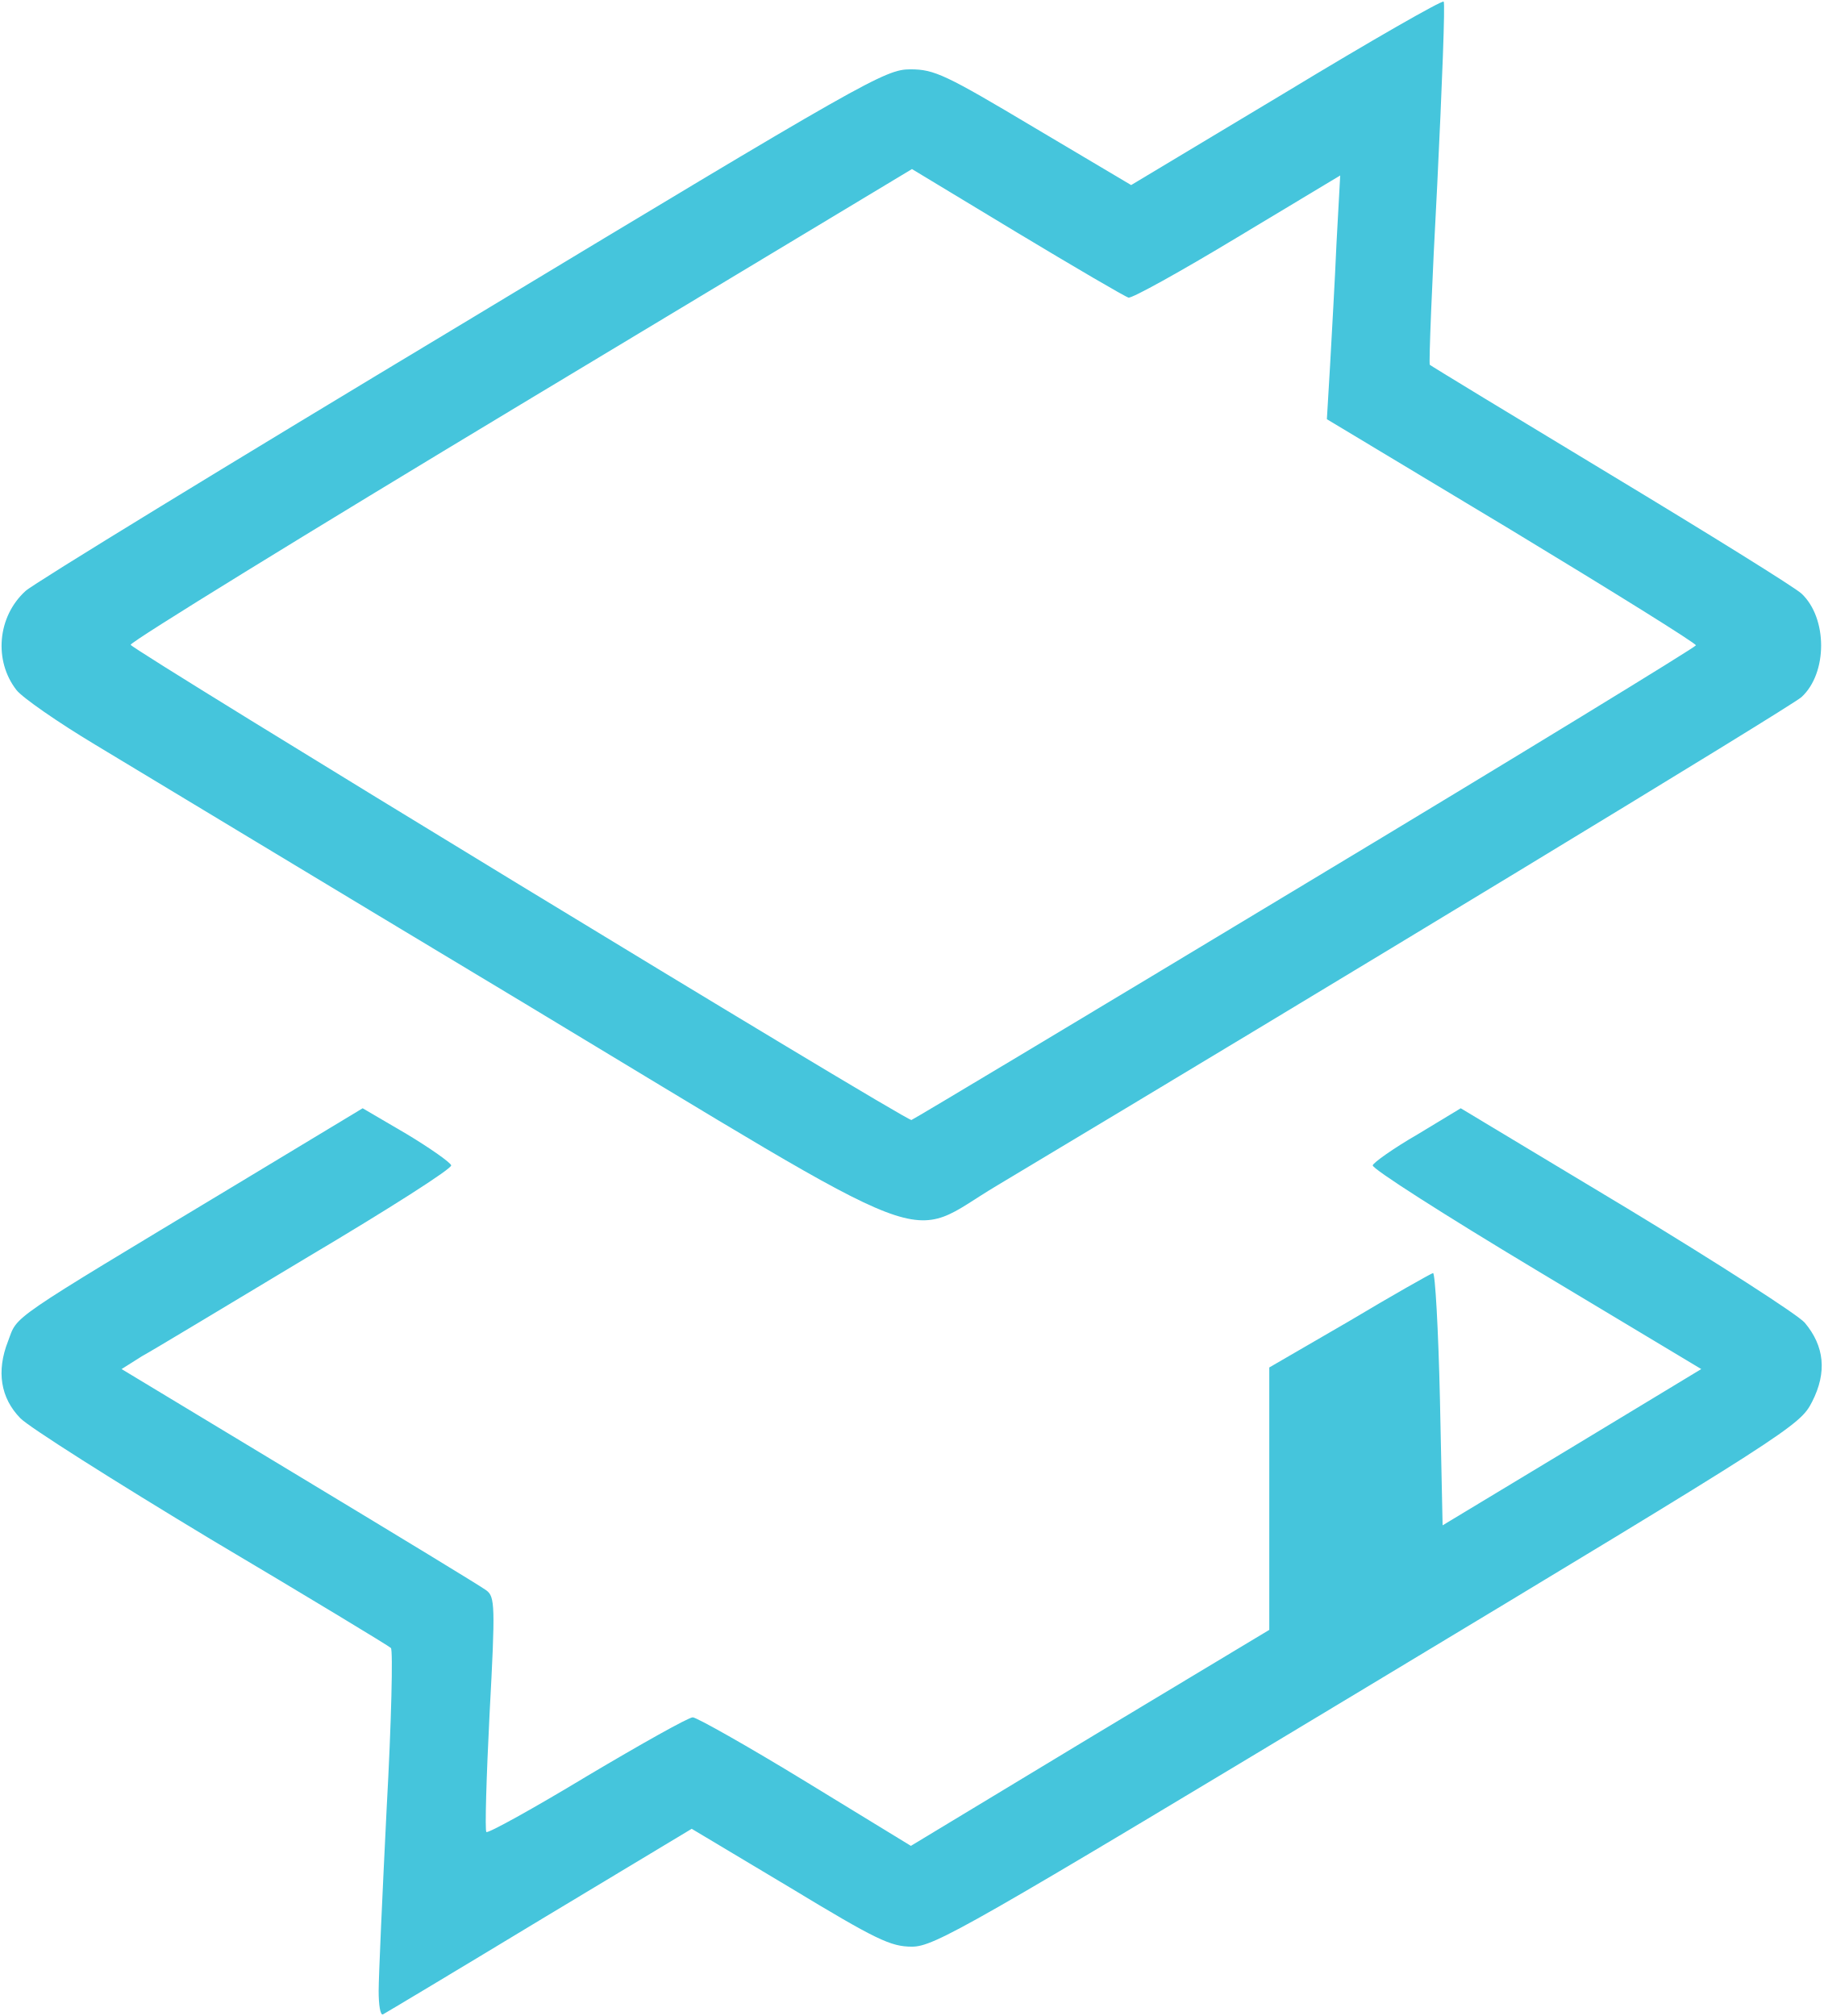
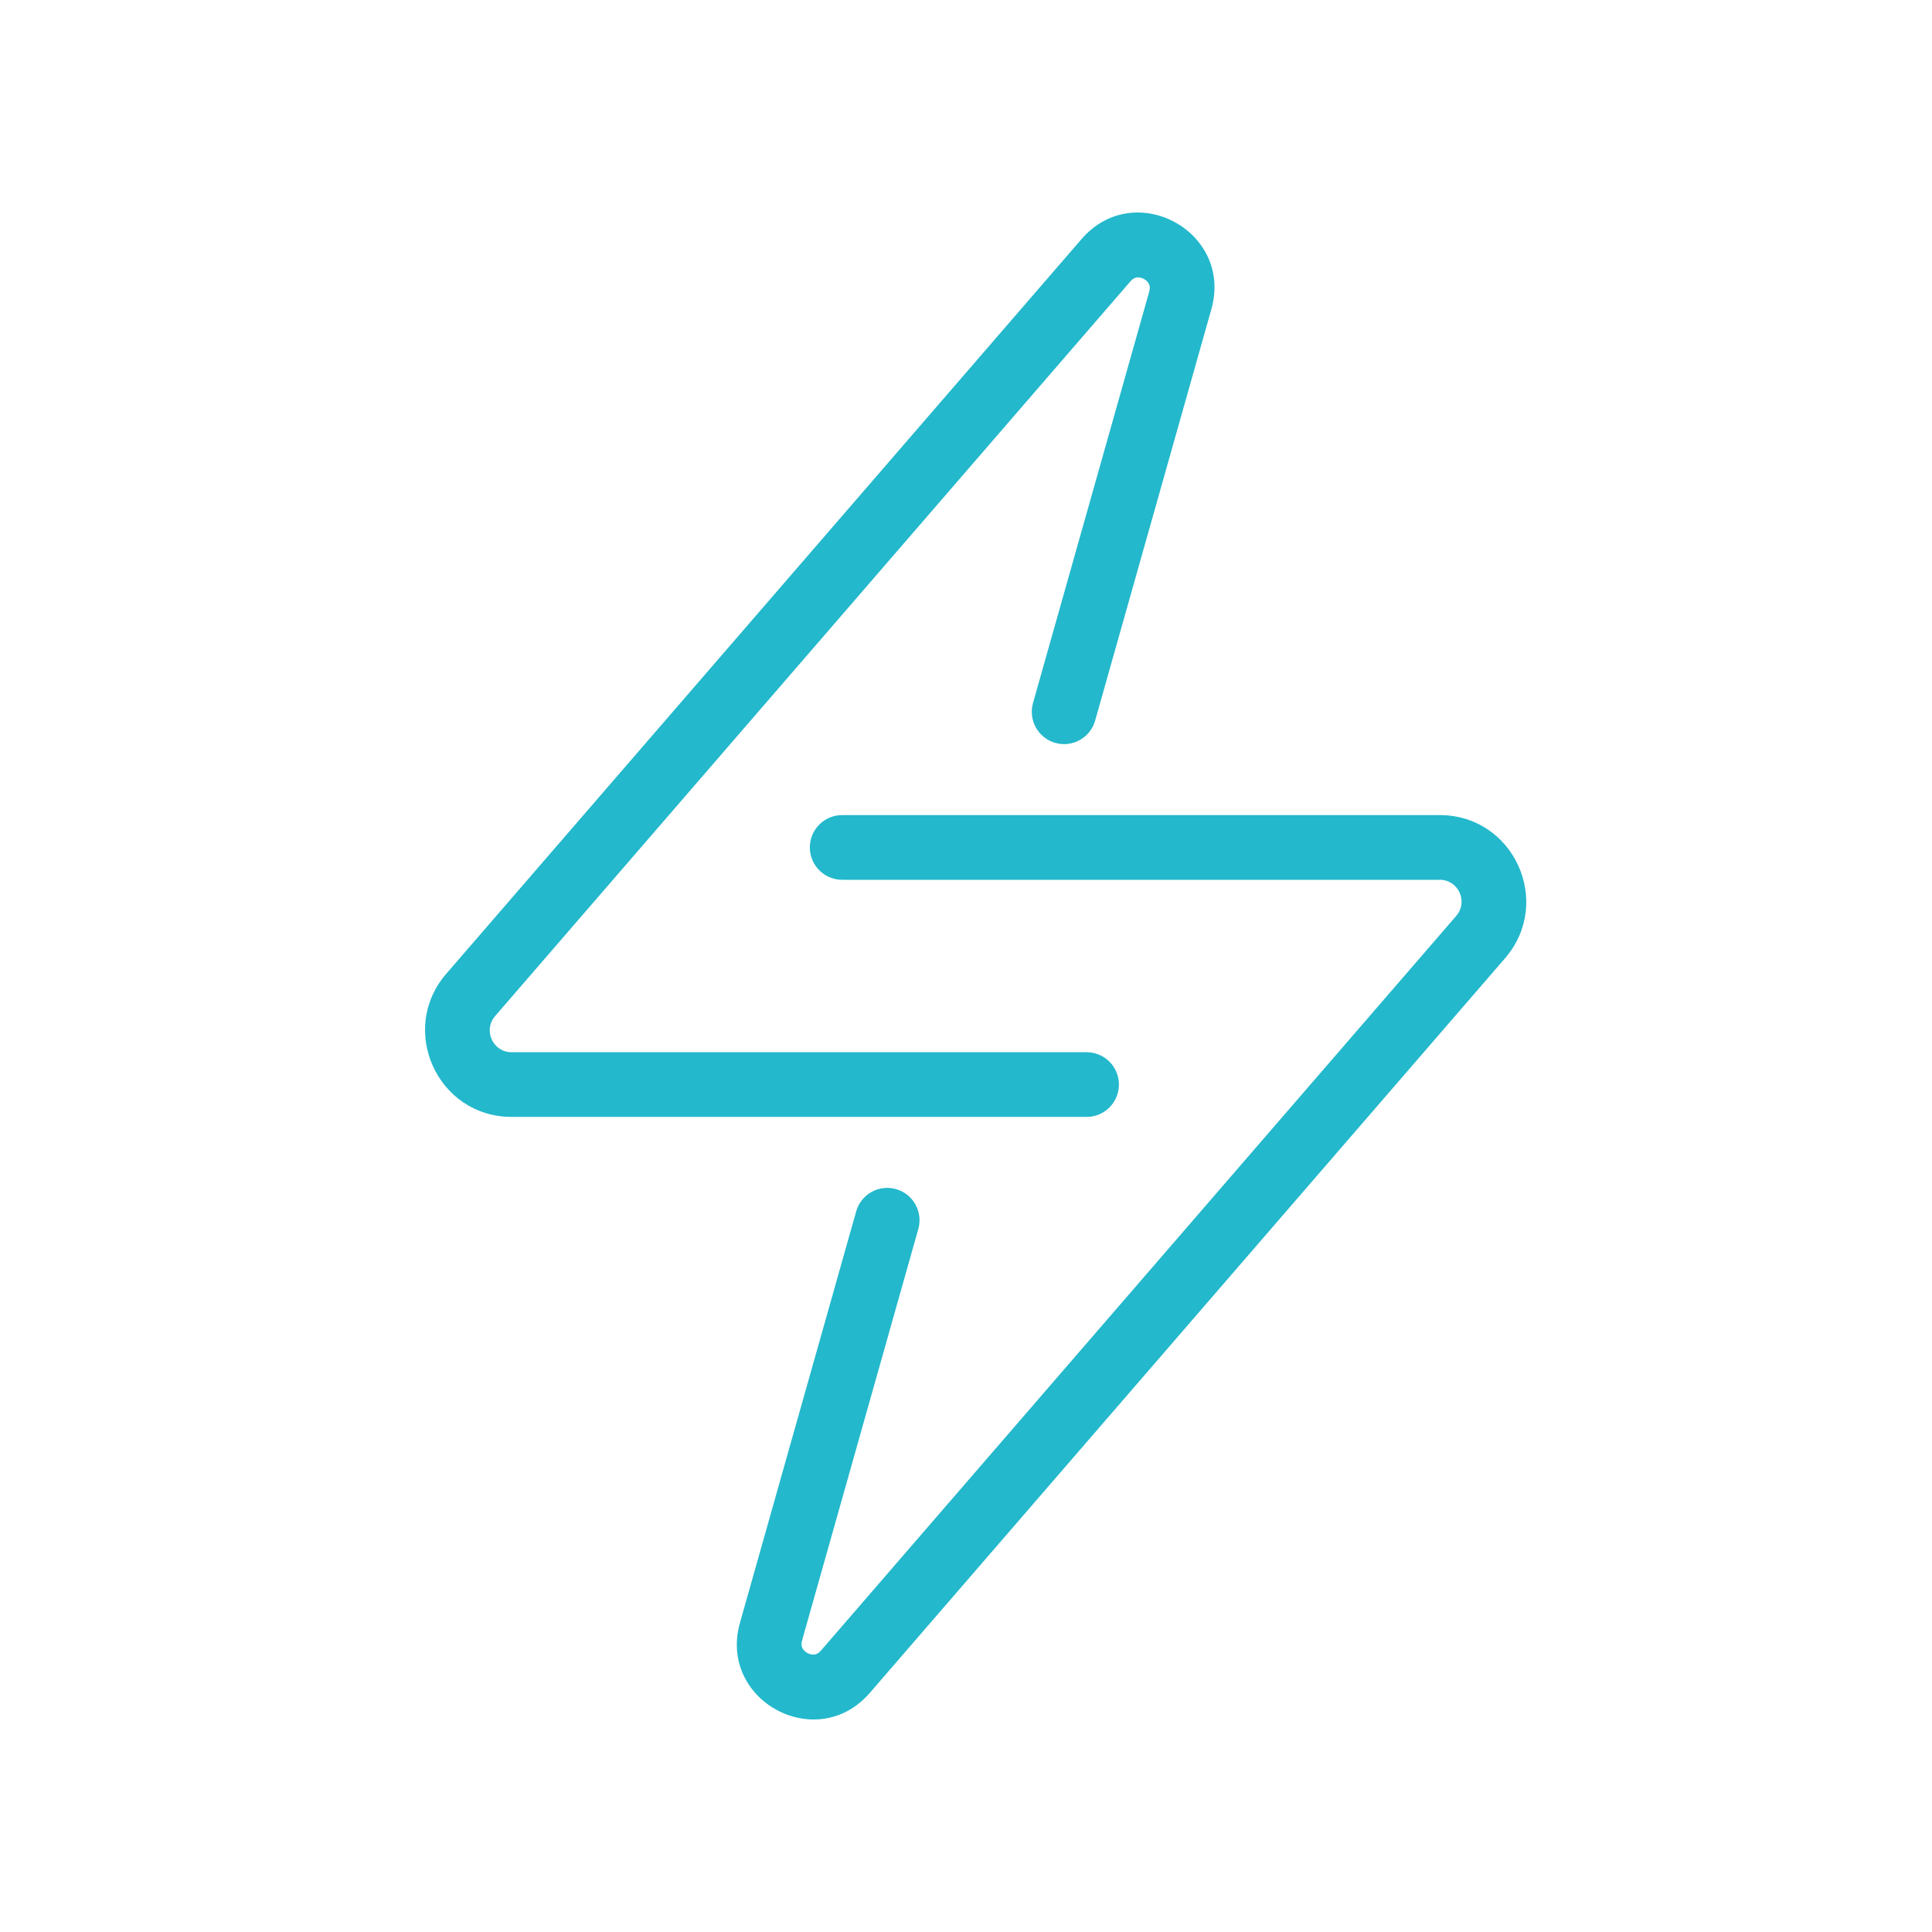
- <svg xmlns="http://www.w3.org/2000/svg" version="1.0" width="342px" height="378px" viewBox="0 0 3420 3780" preserveAspectRatio="xMidYMid meet">
-   <g id="layer101" fill="#45c5dc" stroke="none">
-     <path d="M710 3733 c0 -27 7 -181 15 -342 9 -162 12 -297 8 -301 -4 -4 -156 -96 -338 -204 -181 -109 -342 -211 -357 -227 -37 -38 -45 -88 -23 -144 19 -50 -7 -32 428 -294 l237 -143 82 48 c45 27 83 54 84 59 2 6 -119 83 -269 172 -150 90 -289 174 -311 186 l-38 24 333 201 c184 111 342 207 351 214 16 12 17 28 6 231 -6 119 -9 220 -6 222 3 3 88 -44 189 -105 101 -60 190 -110 198 -110 7 0 103 54 211 120 l198 121 336 -203 336 -202 0 -246 0 -246 150 -87 c82 -49 153 -89 157 -90 4 -1 10 105 13 236 l5 237 242 -146 243 -147 -310 -186 c-170 -102 -308 -190 -306 -196 1 -5 39 -32 84 -58 l81 -49 311 187 c170 103 321 200 334 215 37 44 42 93 14 148 -23 45 -36 54 -833 534 -749 451 -813 488 -855 488 -40 0 -67 -13 -229 -111 l-184 -110 -286 172 c-157 95 -289 174 -293 176 -5 2 -8 -18 -8 -44z" />
-     <path d="M983 1881 c-373 -224 -735 -443 -805 -485 -70 -42 -136 -88 -147 -102 -43 -55 -36 -138 17 -186 15 -14 383 -239 819 -501 759 -458 793 -477 840 -477 45 0 66 10 232 109 l182 108 290 -174 c160 -97 293 -173 296 -170 3 3 -3 157 -12 342 -10 185 -16 337 -14 339 2 2 155 95 339 206 184 111 345 211 358 223 49 46 49 149 0 194 -18 17 -899 551 -1507 915 -179 106 -88 141 -888 -341z m1463 -223 c404 -243 734 -445 734 -448 0 -4 -156 -101 -346 -216 l-346 -208 6 -101 c3 -55 9 -158 12 -228 l7 -128 -193 116 c-106 64 -198 115 -204 113 -7 -2 -101 -57 -209 -122 l-197 -119 -733 441 c-402 242 -732 445 -732 451 0 8 1450 891 1464 891 2 0 334 -199 737 -442z" />
-   </g>
+ <svg xmlns="http://www.w3.org/2000/svg" width="500" height="500" viewBox="0 0 500 500" fill="none">
+   <path d="M292.538 72.829C293.19 72.074 293.763 71.872 294.19 71.81C294.71 71.735 295.375 71.83 296.035 72.187C296.695 72.544 297.14 73.049 297.363 73.525C297.545 73.917 297.691 74.507 297.42 75.468L267.345 181.928C266.088 186.376 268.669 191.002 273.109 192.261C277.549 193.52 282.167 190.935 283.423 186.487L313.498 80.027C319.191 59.876 293.595 46.038 279.908 61.867L115.501 252.001C102.961 266.502 113.244 289.054 132.394 289.054H281.22C285.835 289.054 289.575 285.306 289.575 280.683C289.575 276.061 285.835 272.313 281.22 272.313H132.394C127.561 272.313 124.966 266.622 128.131 262.962L292.538 72.829Z" fill="#23B8CC" />
+   <path d="M212.462 427.172C211.81 427.926 211.237 428.128 210.81 428.19C210.29 428.265 209.625 428.17 208.965 427.813C208.305 427.456 207.86 426.951 207.637 426.475C207.454 426.083 207.309 425.493 207.58 424.532L237.655 318.072C238.912 313.624 236.331 308.998 231.891 307.739C227.451 306.48 222.833 309.065 221.577 313.513L191.502 419.973C185.809 440.124 211.405 453.962 225.092 438.133L389.499 247.999C402.039 233.498 391.756 210.946 372.606 210.946H217.943C213.329 210.946 209.588 214.694 209.588 219.317C209.588 223.939 213.329 227.687 217.943 227.687H372.606C377.439 227.687 380.034 233.379 376.869 237.038L212.462 427.172Z" fill="#23B8CC" />
</svg>
